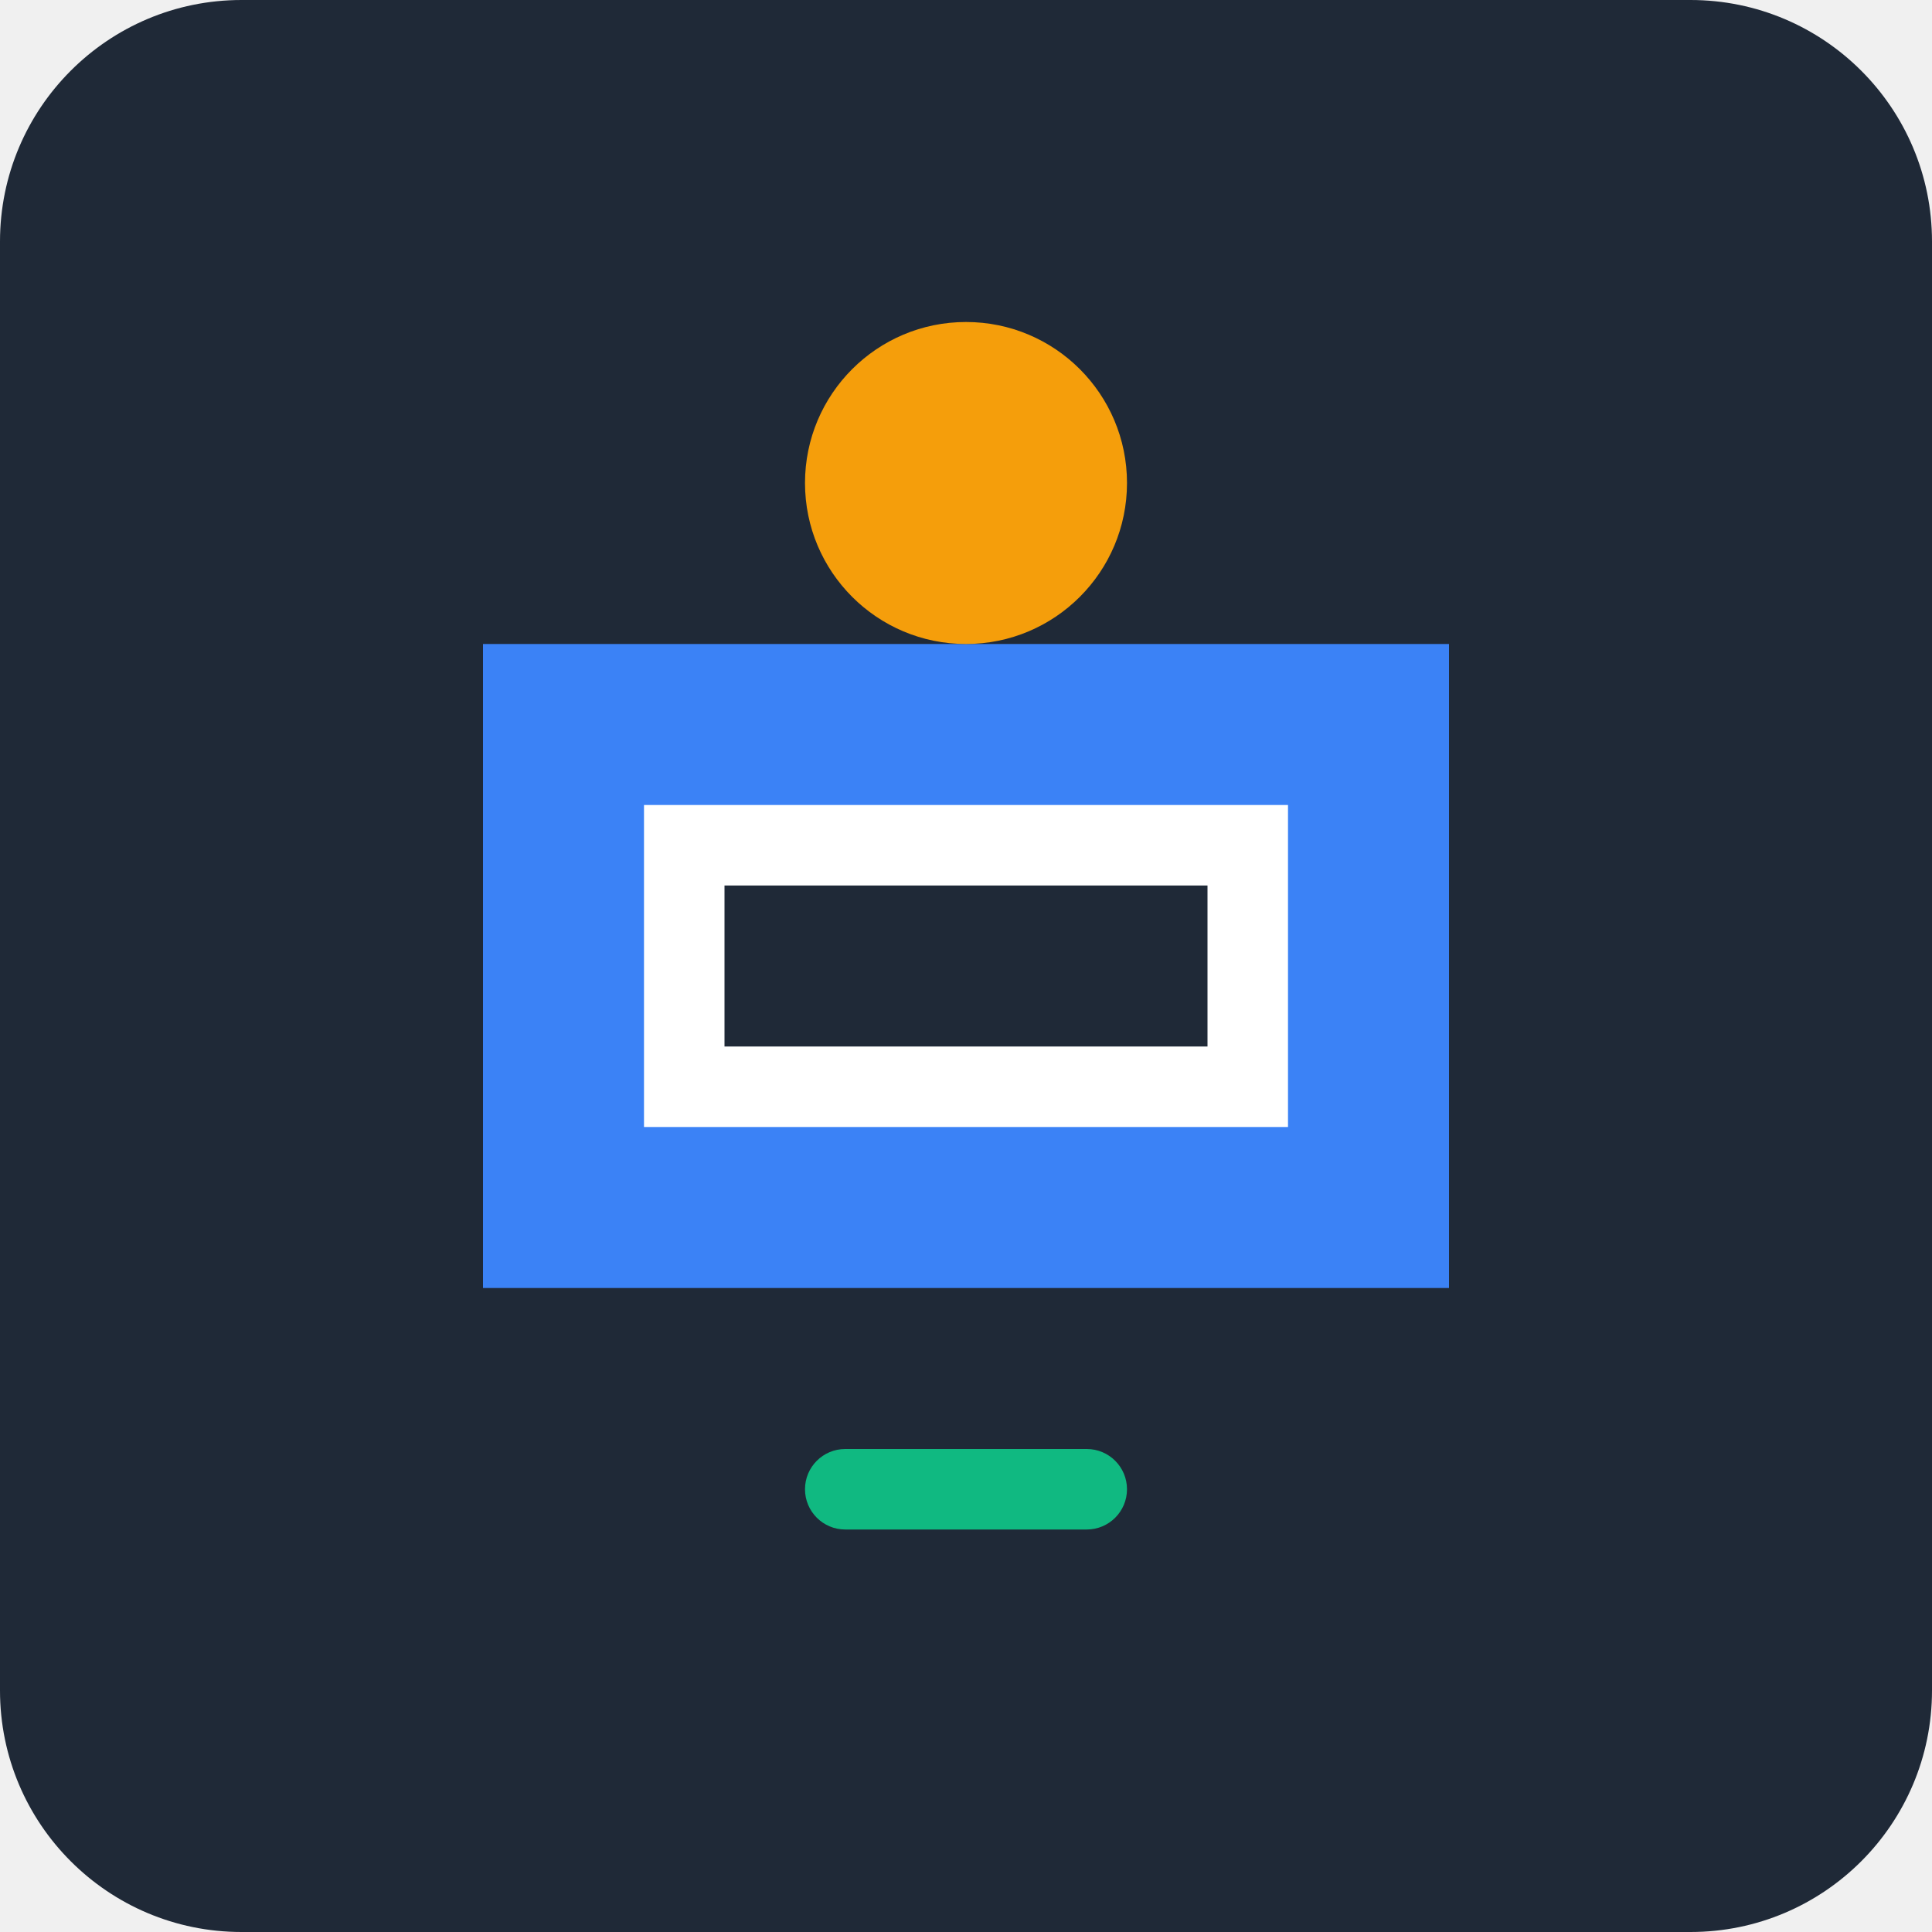
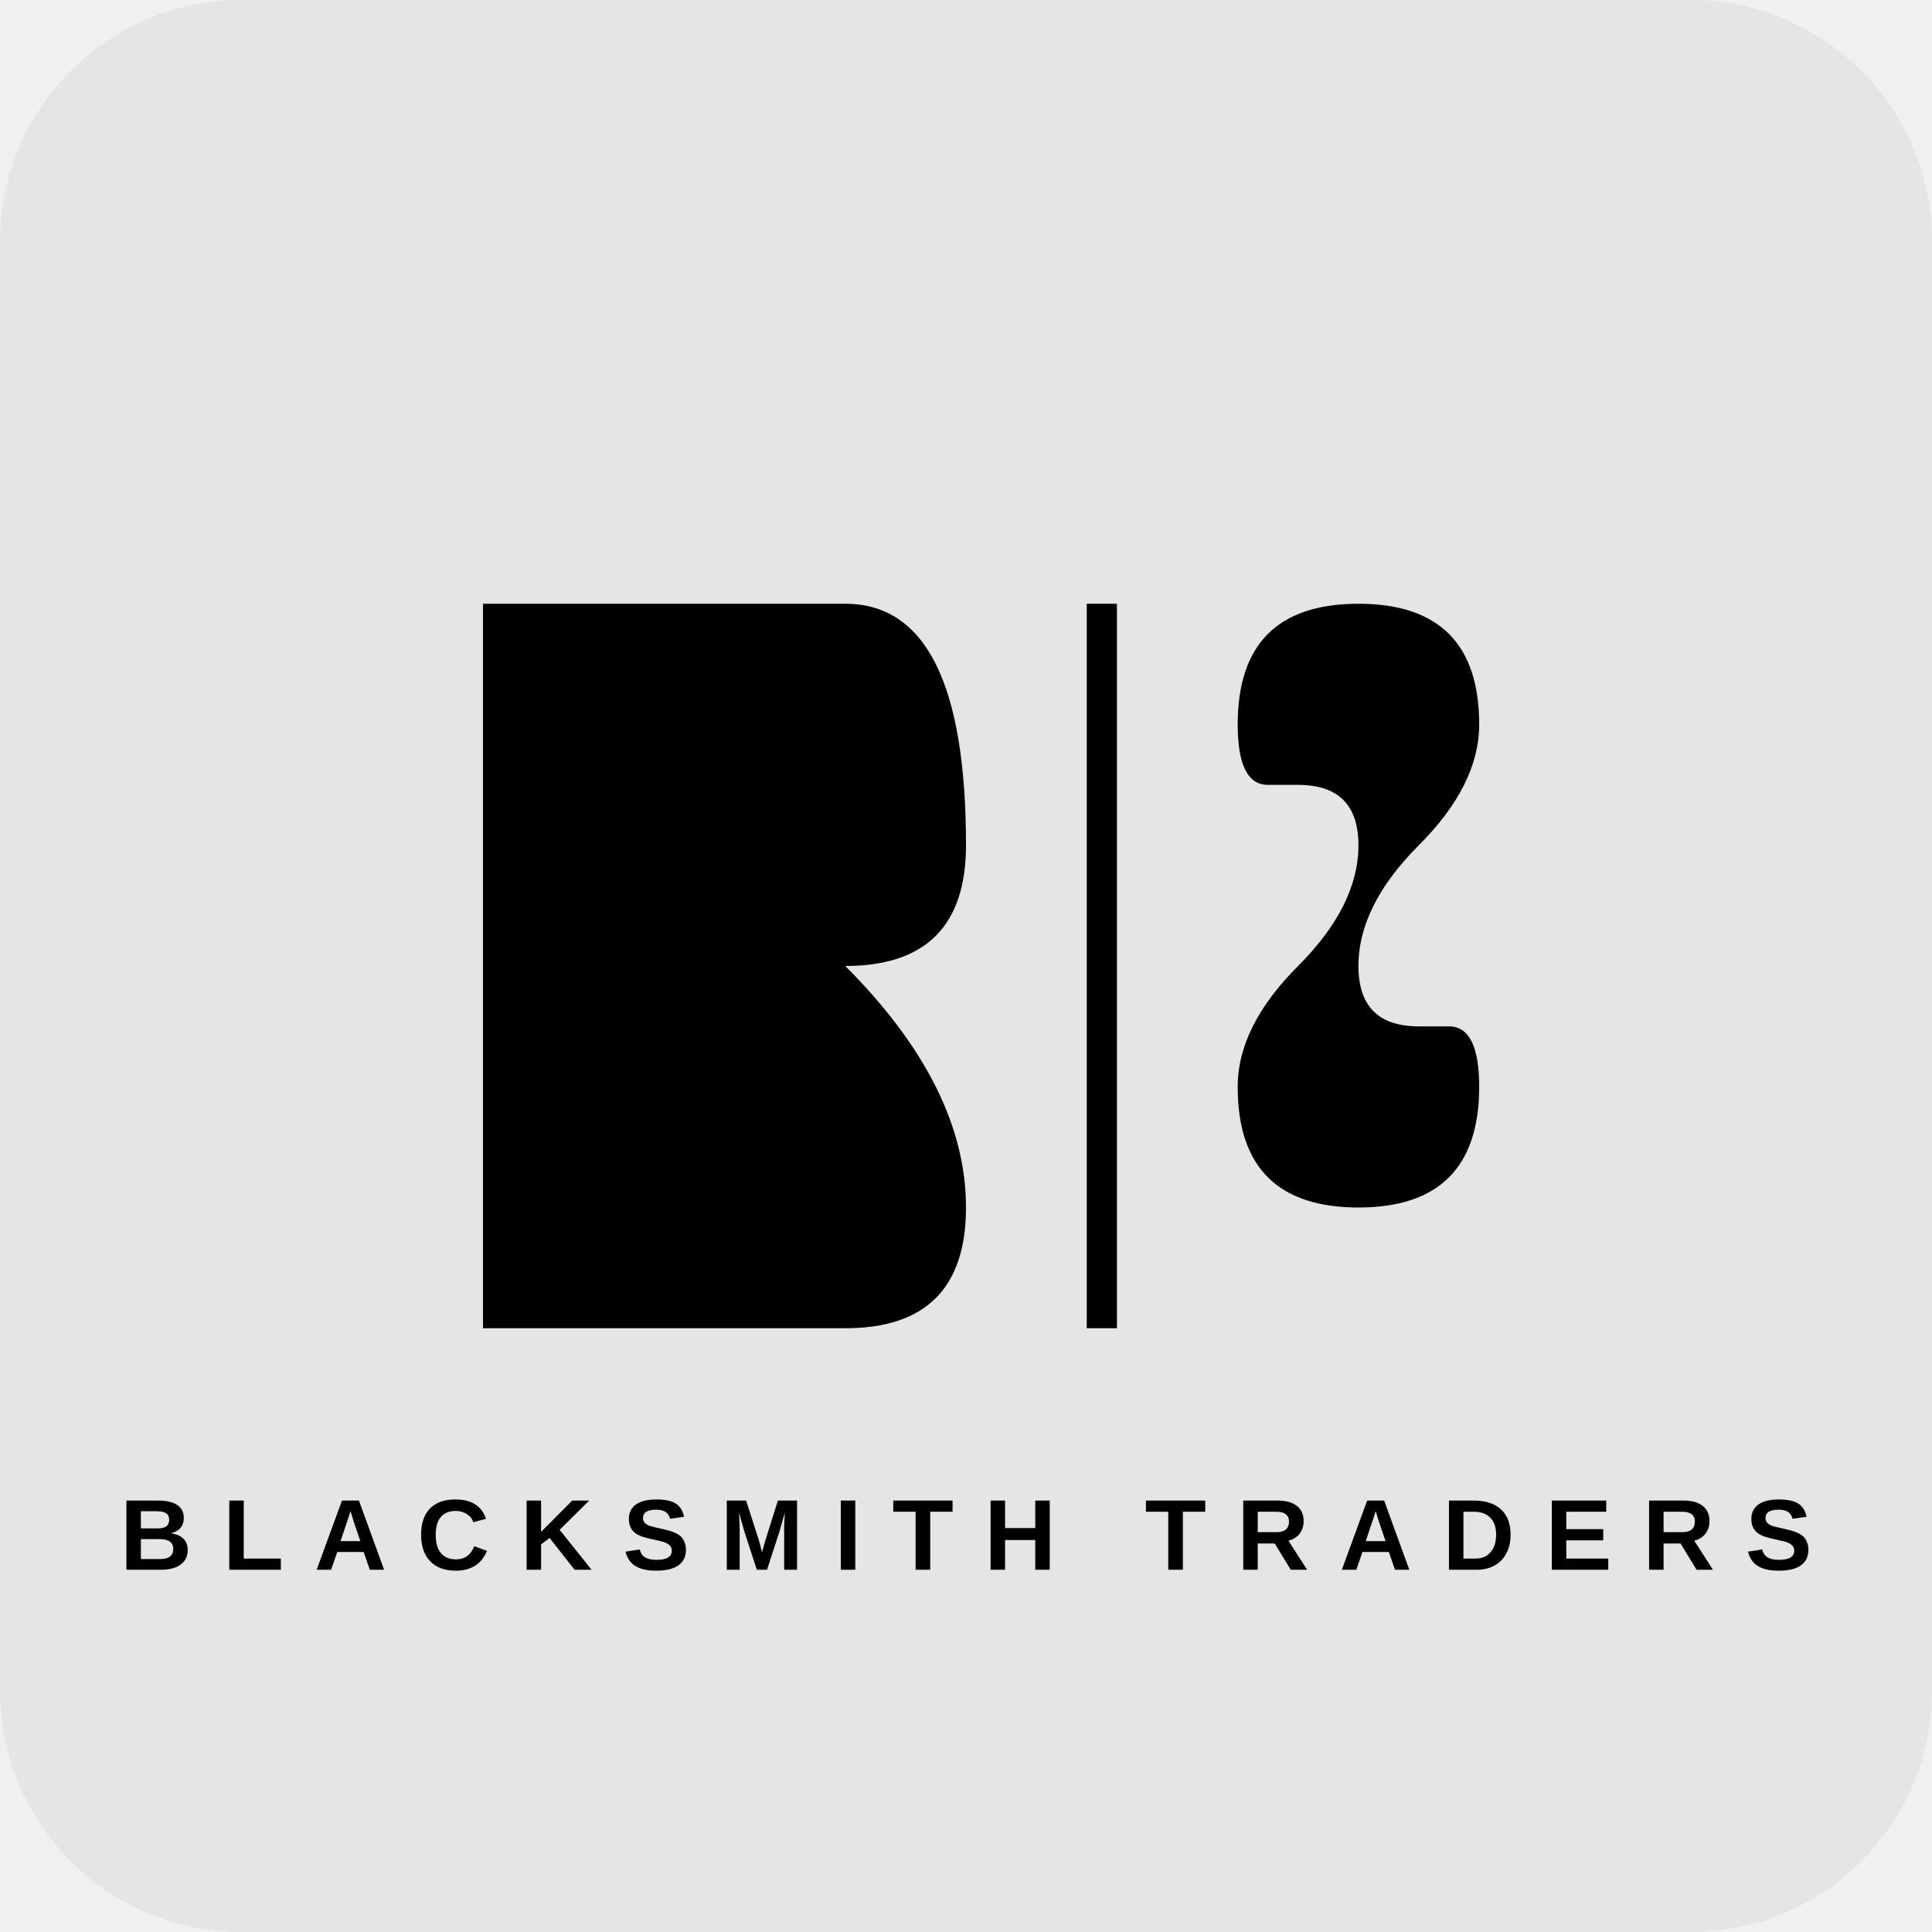
<svg xmlns="http://www.w3.org/2000/svg" width="192" height="192" viewBox="0 0 192 192" fill="none">
-   <rect width="192" height="192" rx="24" fill="#1f2937" />
-   <path d="M48 64h96v64H48V64z" fill="#3b82f6" />
-   <path d="M64 80h64v32H64V80z" fill="#ffffff" />
-   <path d="M72 88h48v16H72V88z" fill="#1f2937" />
-   <circle cx="96" cy="48" r="16" fill="#f59e0b" />
-   <rect x="80" y="144" width="32" height="8" rx="4" fill="#10b981" />
+   <rect width="192" height="192" rx="24" fill="#e5e5e5" />
+   <g transform="translate(48, 60)">
+     <path d="M0 0 L0 72 L36 72 Q48 72 48 60 Q48 48 36 36 Q48 36 48 24 Q48 0 36 0 Z M12 12 L12 24 L30 24 Q36 24 36 18 Q36 12 30 12 Z M12 36 L12 60 L30 60 Q36 60 36 48 Q36 36 30 36 Z" fill="#000000" />
+     <rect x="60" y="0" width="3" height="72" fill="#000000" />
+     <path d="M75 12 Q75 0 87 0 Q99 0 99 12 Q99 18 93 24 Q87 30 87 36 Q87 42 93 42 L96 42 Q99 42 99 48 Q99 60 87 60 Q75 60 75 48 Q75 42 81 36 Q87 30 87 24 Q87 18 81 18 L78 18 Q75 18 75 12" fill="#000000" />
+   </g>
+   <text x="96" y="156" text-anchor="middle" font-family="Arial, sans-serif" font-size="10" font-weight="600" letter-spacing="3px" fill="#000000">BLACKSMITH TRADERS</text>
</svg>
